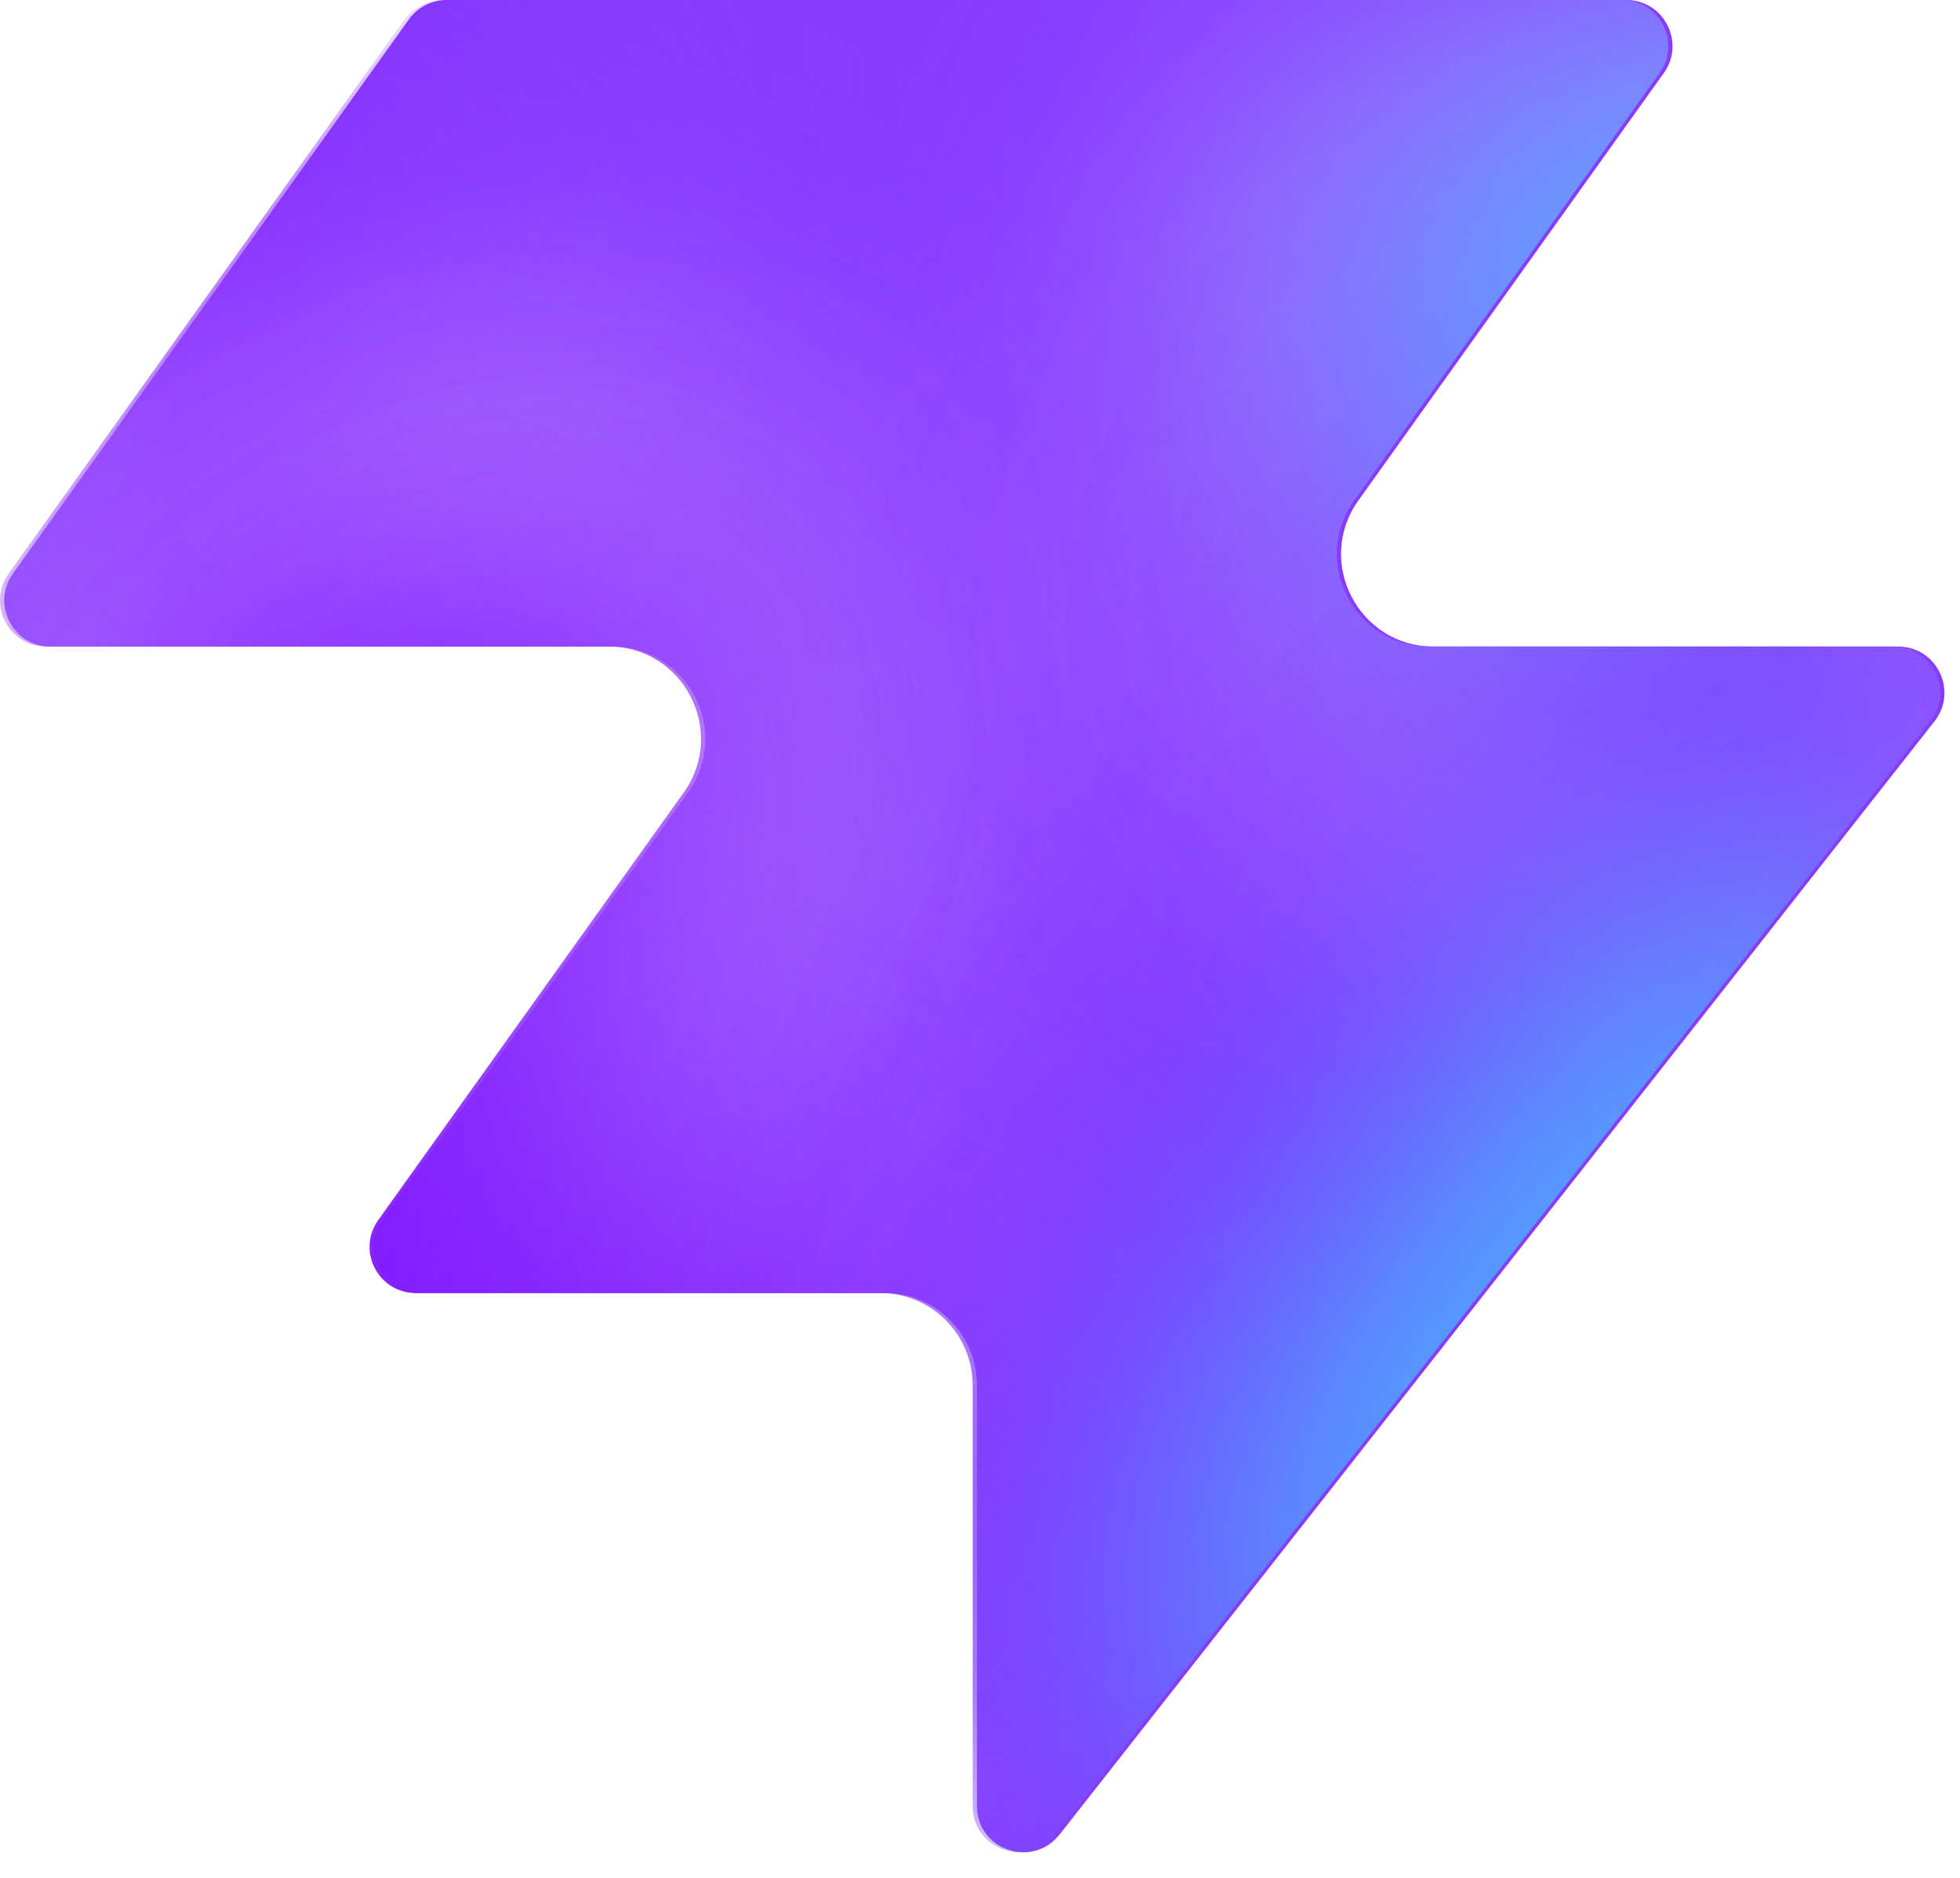
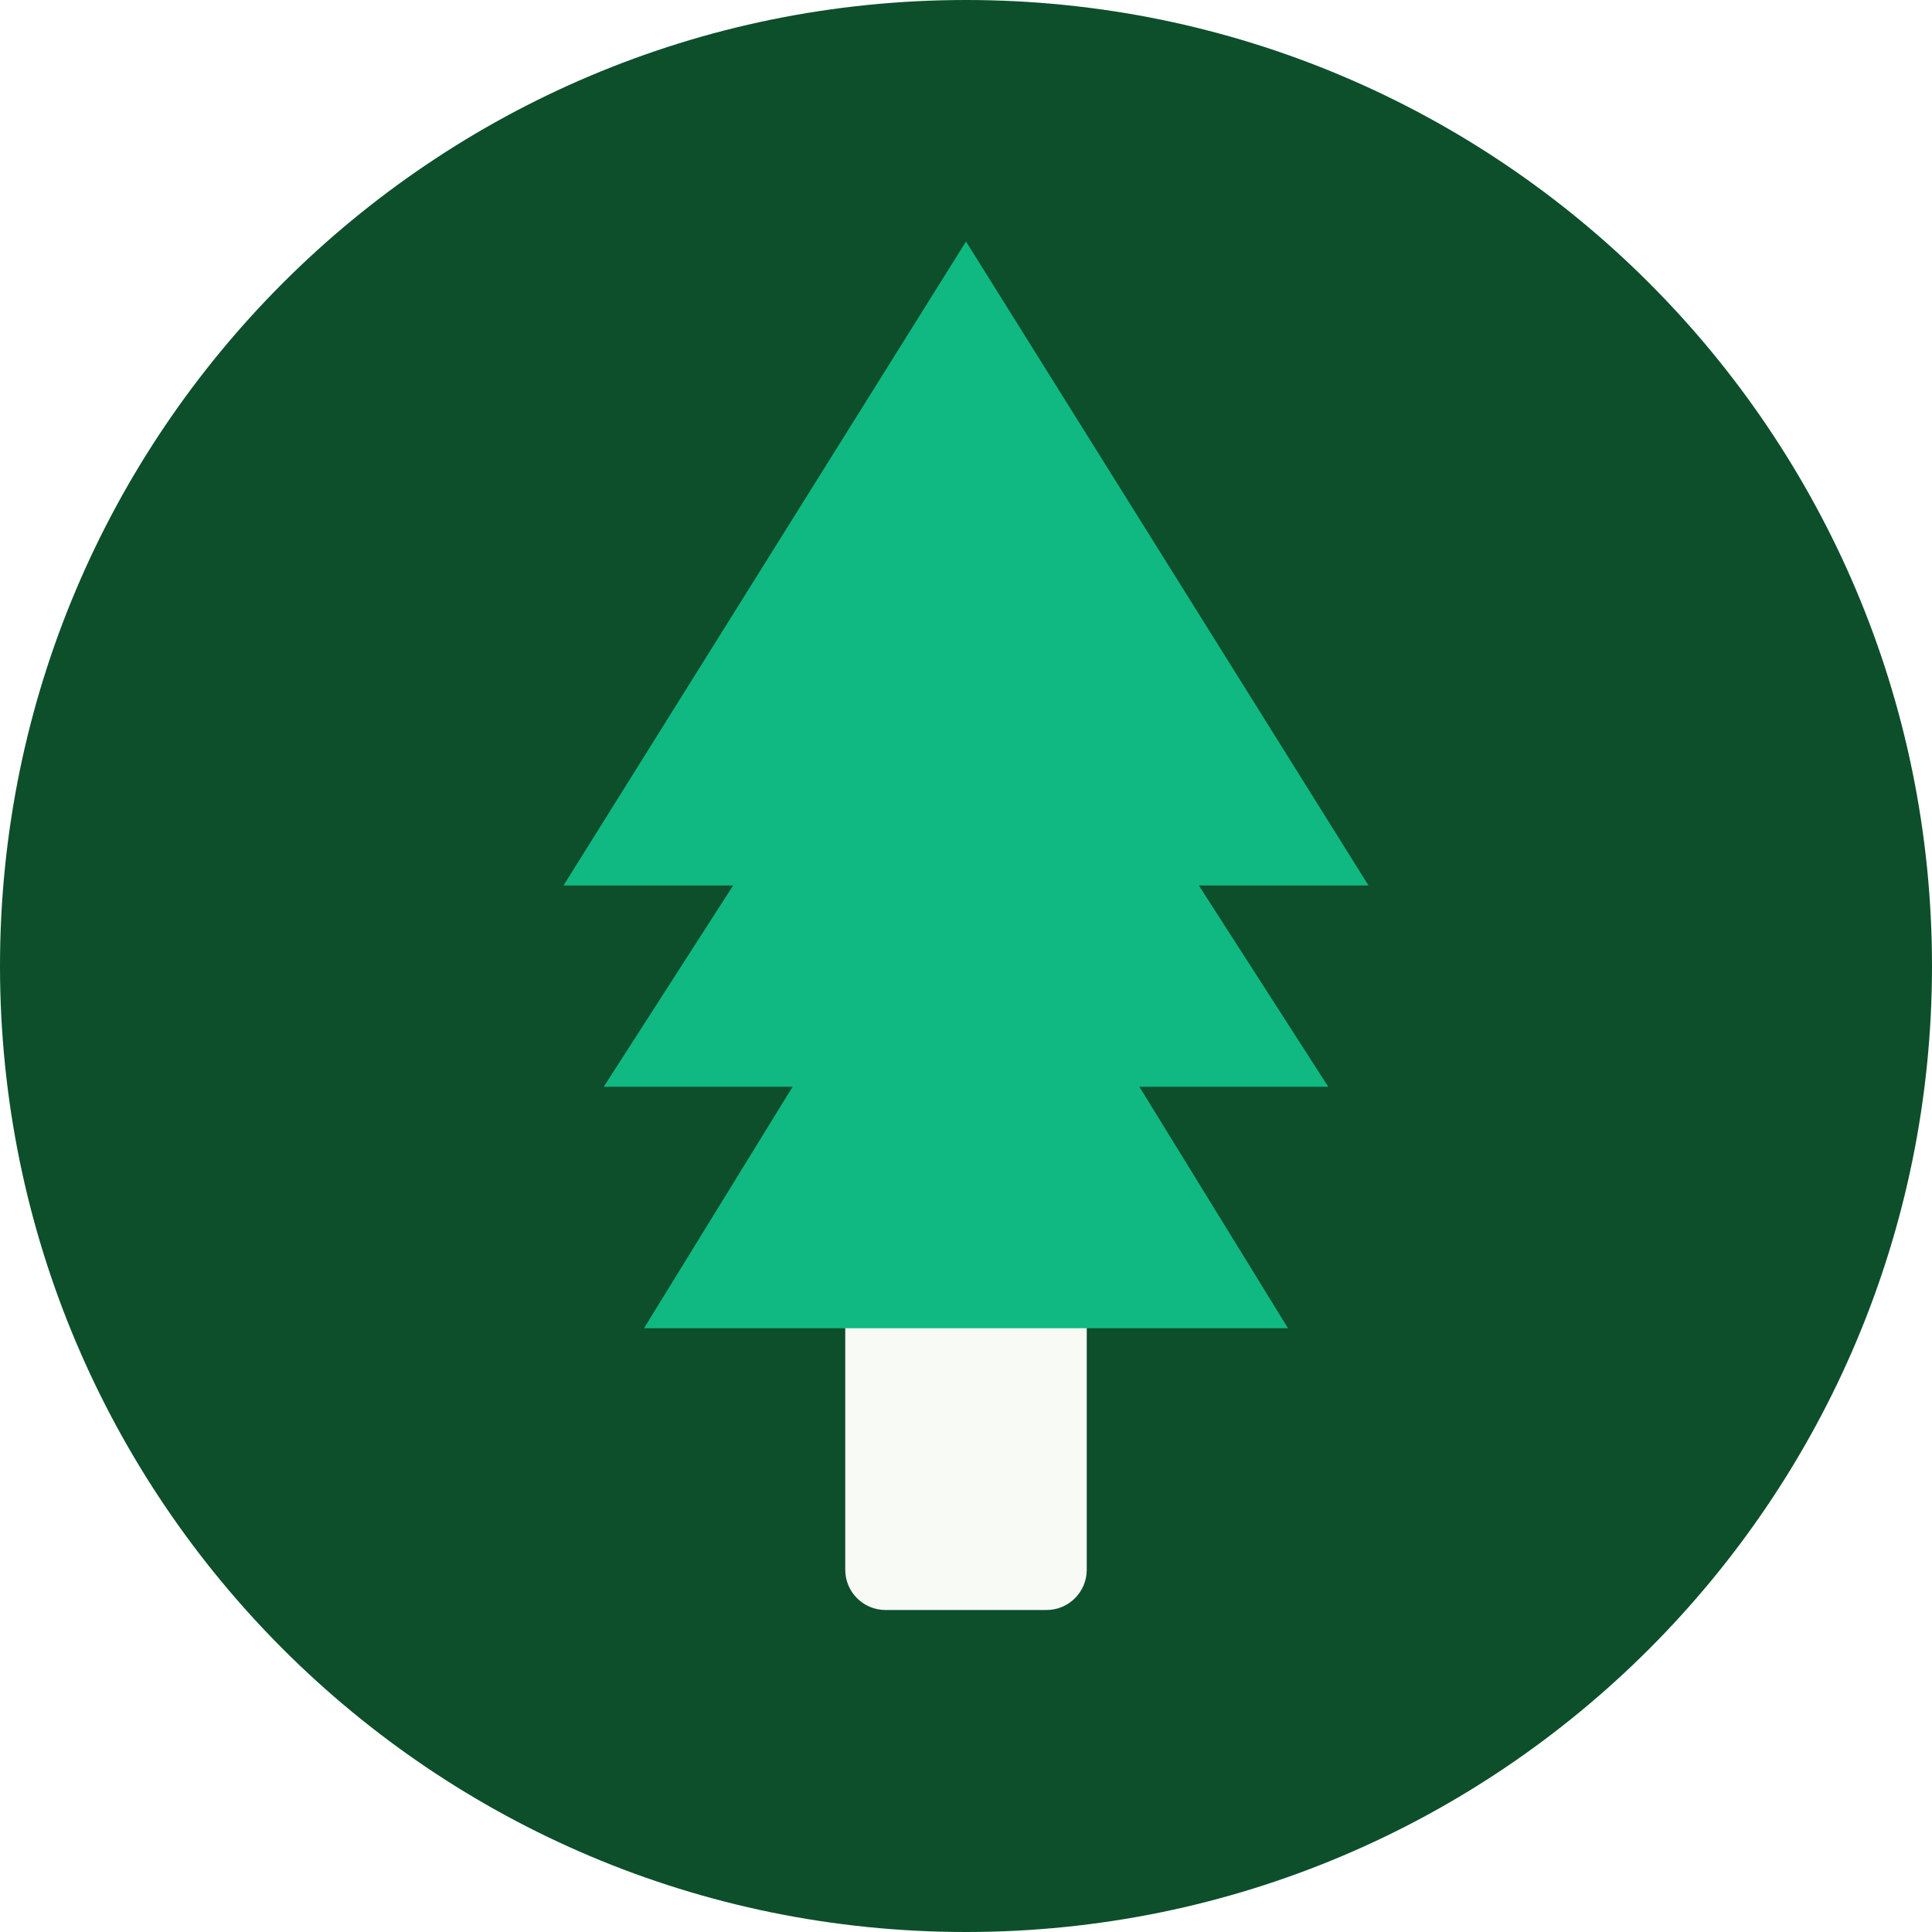
- <svg xmlns="http://www.w3.org/2000/svg" width="48" height="46" fill="none" viewBox="0 0 48 46">
-   <path fill="#863bff" d="M25.946 44.938c-.664.845-2.021.375-2.021-.698V33.937a2.26 2.26 0 0 0-2.262-2.262H10.287c-.92 0-1.456-1.04-.92-1.788l7.48-10.471c1.07-1.497 0-3.578-1.842-3.578H1.237c-.92 0-1.456-1.04-.92-1.788L10.013.474c.214-.297.556-.474.92-.474h28.894c.92 0 1.456 1.04.92 1.788l-7.48 10.471c-1.07 1.498 0 3.579 1.842 3.579h11.377c.943 0 1.473 1.088.89 1.83L25.947 44.94z" style="fill:#863bff;fill:color(display-p3 .525 .23 1);fill-opacity:1" />
-   <mask id="a" width="48" height="46" x="0" y="0" maskUnits="userSpaceOnUse" style="mask-type:alpha">
-     <path fill="#000" d="M25.842 44.938c-.664.844-2.021.375-2.021-.698V33.937a2.26 2.26 0 0 0-2.262-2.262H10.183c-.92 0-1.456-1.04-.92-1.788l7.48-10.471c1.07-1.498 0-3.579-1.842-3.579H1.133c-.92 0-1.456-1.04-.92-1.787L9.91.473c.214-.297.556-.474.92-.474h28.894c.92 0 1.456 1.04.92 1.788l-7.48 10.471c-1.07 1.498 0 3.578 1.842 3.578h11.377c.943 0 1.473 1.088.89 1.832L25.843 44.94z" style="fill:#000;fill-opacity:1" />
-   </mask>
-   <g mask="url(#a)">
-     <g filter="url(#b)">
-       <ellipse cx="5.508" cy="14.704" fill="#ede6ff" rx="5.508" ry="14.704" style="fill:#ede6ff;fill:color(display-p3 .927 .903 1);fill-opacity:1" transform="matrix(.00324 1 1 -.00324 -4.47 31.516)" />
-     </g>
-     <g filter="url(#c)">
-       <ellipse cx="10.399" cy="29.851" fill="#ede6ff" rx="10.399" ry="29.851" style="fill:#ede6ff;fill:color(display-p3 .927 .903 1);fill-opacity:1" transform="matrix(.00324 1 1 -.00324 -39.328 7.883)" />
-     </g>
-     <g filter="url(#d)">
-       <ellipse cx="5.508" cy="30.487" fill="#7e14ff" rx="5.508" ry="30.487" style="fill:#7e14ff;fill:color(display-p3 .492 .077 1);fill-opacity:1" transform="rotate(89.814 -25.913 -14.639)scale(1 -1)" />
-     </g>
-     <g filter="url(#e)">
-       <ellipse cx="5.508" cy="30.599" fill="#7e14ff" rx="5.508" ry="30.599" style="fill:#7e14ff;fill:color(display-p3 .492 .077 1);fill-opacity:1" transform="rotate(89.814 -32.644 -3.334)scale(1 -1)" />
-     </g>
-     <g filter="url(#f)">
-       <ellipse cx="5.508" cy="30.599" fill="#7e14ff" rx="5.508" ry="30.599" style="fill:#7e14ff;fill:color(display-p3 .492 .077 1);fill-opacity:1" transform="matrix(.00324 1 1 -.00324 -34.34 30.47)" />
-     </g>
-     <g filter="url(#g)">
-       <ellipse cx="14.072" cy="22.078" fill="#ede6ff" rx="14.072" ry="22.078" style="fill:#ede6ff;fill:color(display-p3 .927 .903 1);fill-opacity:1" transform="rotate(93.35 24.506 48.493)scale(-1 1)" />
-     </g>
-     <g filter="url(#h)">
-       <ellipse cx="3.47" cy="21.501" fill="#7e14ff" rx="3.47" ry="21.501" style="fill:#7e14ff;fill:color(display-p3 .492 .077 1);fill-opacity:1" transform="rotate(89.009 28.708 47.59)scale(-1 1)" />
-     </g>
-     <g filter="url(#i)">
-       <ellipse cx="3.47" cy="21.501" fill="#7e14ff" rx="3.47" ry="21.501" style="fill:#7e14ff;fill:color(display-p3 .492 .077 1);fill-opacity:1" transform="rotate(89.009 28.708 47.59)scale(-1 1)" />
-     </g>
-     <g filter="url(#j)">
-       <ellipse cx=".387" cy="8.972" fill="#7e14ff" rx="4.407" ry="29.108" style="fill:#7e14ff;fill:color(display-p3 .492 .077 1);fill-opacity:1" transform="rotate(39.51 .387 8.972)" />
-     </g>
-     <g filter="url(#k)">
-       <ellipse cx="47.523" cy="-6.092" fill="#7e14ff" rx="4.407" ry="29.108" style="fill:#7e14ff;fill:color(display-p3 .492 .077 1);fill-opacity:1" transform="rotate(37.892 47.523 -6.092)" />
-     </g>
-     <g filter="url(#l)">
-       <ellipse cx="41.412" cy="6.333" fill="#47bfff" rx="5.971" ry="9.665" style="fill:#47bfff;fill:color(display-p3 .28 .748 1);fill-opacity:1" transform="rotate(37.892 41.412 6.333)" />
-     </g>
-     <g filter="url(#m)">
-       <ellipse cx="-1.879" cy="38.332" fill="#7e14ff" rx="4.407" ry="29.108" style="fill:#7e14ff;fill:color(display-p3 .492 .077 1);fill-opacity:1" transform="rotate(37.892 -1.88 38.332)" />
-     </g>
-     <g filter="url(#n)">
-       <ellipse cx="-1.879" cy="38.332" fill="#7e14ff" rx="4.407" ry="29.108" style="fill:#7e14ff;fill:color(display-p3 .492 .077 1);fill-opacity:1" transform="rotate(37.892 -1.88 38.332)" />
-     </g>
-     <g filter="url(#o)">
-       <ellipse cx="35.651" cy="29.907" fill="#7e14ff" rx="4.407" ry="29.108" style="fill:#7e14ff;fill:color(display-p3 .492 .077 1);fill-opacity:1" transform="rotate(37.892 35.651 29.907)" />
-     </g>
-     <g filter="url(#p)">
-       <ellipse cx="38.418" cy="32.4" fill="#47bfff" rx="5.971" ry="15.297" style="fill:#47bfff;fill:color(display-p3 .28 .748 1);fill-opacity:1" transform="rotate(37.892 38.418 32.4)" />
-     </g>
-   </g>
-   <defs>
-     <filter id="b" width="60.045" height="41.654" x="-19.77" y="16.149" color-interpolation-filters="sRGB" filterUnits="userSpaceOnUse">
-       <feFlood flood-opacity="0" result="BackgroundImageFix" />
-       <feBlend in="SourceGraphic" in2="BackgroundImageFix" result="shape" />
-       <feGaussianBlur result="effect1_foregroundBlur_2002_17158" stdDeviation="7.659" />
-     </filter>
-     <filter id="c" width="90.34" height="51.437" x="-54.613" y="-7.533" color-interpolation-filters="sRGB" filterUnits="userSpaceOnUse">
-       <feFlood flood-opacity="0" result="BackgroundImageFix" />
-       <feBlend in="SourceGraphic" in2="BackgroundImageFix" result="shape" />
-       <feGaussianBlur result="effect1_foregroundBlur_2002_17158" stdDeviation="7.659" />
-     </filter>
-     <filter id="d" width="79.355" height="29.4" x="-49.64" y="2.03" color-interpolation-filters="sRGB" filterUnits="userSpaceOnUse">
-       <feFlood flood-opacity="0" result="BackgroundImageFix" />
-       <feBlend in="SourceGraphic" in2="BackgroundImageFix" result="shape" />
-       <feGaussianBlur result="effect1_foregroundBlur_2002_17158" stdDeviation="4.596" />
-     </filter>
-     <filter id="e" width="79.579" height="29.4" x="-45.045" y="20.029" color-interpolation-filters="sRGB" filterUnits="userSpaceOnUse">
-       <feFlood flood-opacity="0" result="BackgroundImageFix" />
-       <feBlend in="SourceGraphic" in2="BackgroundImageFix" result="shape" />
-       <feGaussianBlur result="effect1_foregroundBlur_2002_17158" stdDeviation="4.596" />
-     </filter>
-     <filter id="f" width="79.579" height="29.4" x="-43.513" y="21.178" color-interpolation-filters="sRGB" filterUnits="userSpaceOnUse">
-       <feFlood flood-opacity="0" result="BackgroundImageFix" />
-       <feBlend in="SourceGraphic" in2="BackgroundImageFix" result="shape" />
-       <feGaussianBlur result="effect1_foregroundBlur_2002_17158" stdDeviation="4.596" />
-     </filter>
-     <filter id="g" width="74.749" height="58.852" x="15.756" y="-17.901" color-interpolation-filters="sRGB" filterUnits="userSpaceOnUse">
-       <feFlood flood-opacity="0" result="BackgroundImageFix" />
-       <feBlend in="SourceGraphic" in2="BackgroundImageFix" result="shape" />
-       <feGaussianBlur result="effect1_foregroundBlur_2002_17158" stdDeviation="7.659" />
-     </filter>
-     <filter id="h" width="61.377" height="25.362" x="23.548" y="2.284" color-interpolation-filters="sRGB" filterUnits="userSpaceOnUse">
-       <feFlood flood-opacity="0" result="BackgroundImageFix" />
-       <feBlend in="SourceGraphic" in2="BackgroundImageFix" result="shape" />
-       <feGaussianBlur result="effect1_foregroundBlur_2002_17158" stdDeviation="4.596" />
-     </filter>
-     <filter id="i" width="61.377" height="25.362" x="23.548" y="2.284" color-interpolation-filters="sRGB" filterUnits="userSpaceOnUse">
-       <feFlood flood-opacity="0" result="BackgroundImageFix" />
-       <feBlend in="SourceGraphic" in2="BackgroundImageFix" result="shape" />
-       <feGaussianBlur result="effect1_foregroundBlur_2002_17158" stdDeviation="4.596" />
-     </filter>
-     <filter id="j" width="56.045" height="63.649" x="-27.636" y="-22.853" color-interpolation-filters="sRGB" filterUnits="userSpaceOnUse">
-       <feFlood flood-opacity="0" result="BackgroundImageFix" />
-       <feBlend in="SourceGraphic" in2="BackgroundImageFix" result="shape" />
-       <feGaussianBlur result="effect1_foregroundBlur_2002_17158" stdDeviation="4.596" />
-     </filter>
-     <filter id="k" width="54.814" height="64.646" x="20.116" y="-38.415" color-interpolation-filters="sRGB" filterUnits="userSpaceOnUse">
-       <feFlood flood-opacity="0" result="BackgroundImageFix" />
-       <feBlend in="SourceGraphic" in2="BackgroundImageFix" result="shape" />
-       <feGaussianBlur result="effect1_foregroundBlur_2002_17158" stdDeviation="4.596" />
-     </filter>
-     <filter id="l" width="33.541" height="35.313" x="24.641" y="-11.323" color-interpolation-filters="sRGB" filterUnits="userSpaceOnUse">
-       <feFlood flood-opacity="0" result="BackgroundImageFix" />
-       <feBlend in="SourceGraphic" in2="BackgroundImageFix" result="shape" />
-       <feGaussianBlur result="effect1_foregroundBlur_2002_17158" stdDeviation="4.596" />
-     </filter>
-     <filter id="m" width="54.814" height="64.646" x="-29.286" y="6.009" color-interpolation-filters="sRGB" filterUnits="userSpaceOnUse">
-       <feFlood flood-opacity="0" result="BackgroundImageFix" />
-       <feBlend in="SourceGraphic" in2="BackgroundImageFix" result="shape" />
-       <feGaussianBlur result="effect1_foregroundBlur_2002_17158" stdDeviation="4.596" />
-     </filter>
-     <filter id="n" width="54.814" height="64.646" x="-29.286" y="6.009" color-interpolation-filters="sRGB" filterUnits="userSpaceOnUse">
-       <feFlood flood-opacity="0" result="BackgroundImageFix" />
-       <feBlend in="SourceGraphic" in2="BackgroundImageFix" result="shape" />
-       <feGaussianBlur result="effect1_foregroundBlur_2002_17158" stdDeviation="4.596" />
-     </filter>
-     <filter id="o" width="54.814" height="64.646" x="8.244" y="-2.416" color-interpolation-filters="sRGB" filterUnits="userSpaceOnUse">
-       <feFlood flood-opacity="0" result="BackgroundImageFix" />
-       <feBlend in="SourceGraphic" in2="BackgroundImageFix" result="shape" />
-       <feGaussianBlur result="effect1_foregroundBlur_2002_17158" stdDeviation="4.596" />
-     </filter>
-     <filter id="p" width="39.409" height="43.623" x="18.713" y="10.588" color-interpolation-filters="sRGB" filterUnits="userSpaceOnUse">
-       <feFlood flood-opacity="0" result="BackgroundImageFix" />
-       <feBlend in="SourceGraphic" in2="BackgroundImageFix" result="shape" />
-       <feGaussianBlur result="effect1_foregroundBlur_2002_17158" stdDeviation="4.596" />
-     </filter>
-   </defs>
+ <svg xmlns="http://www.w3.org/2000/svg" viewBox="0 0 48 48" width="48" height="48">
+   <circle cx="24" cy="24" r="24" fill="#0D4F2B" />
+   <rect x="21" y="30" width="6" height="10" rx="1" fill="#F8FAF5" />
+   <polygon points="24,6 34,22 14,22" fill="#10B981" />
+   <polygon points="24,13 33,27 15,27" fill="#10B981" />
+   <polygon points="24,20 32,33 16,33" fill="#10B981" />
</svg>
